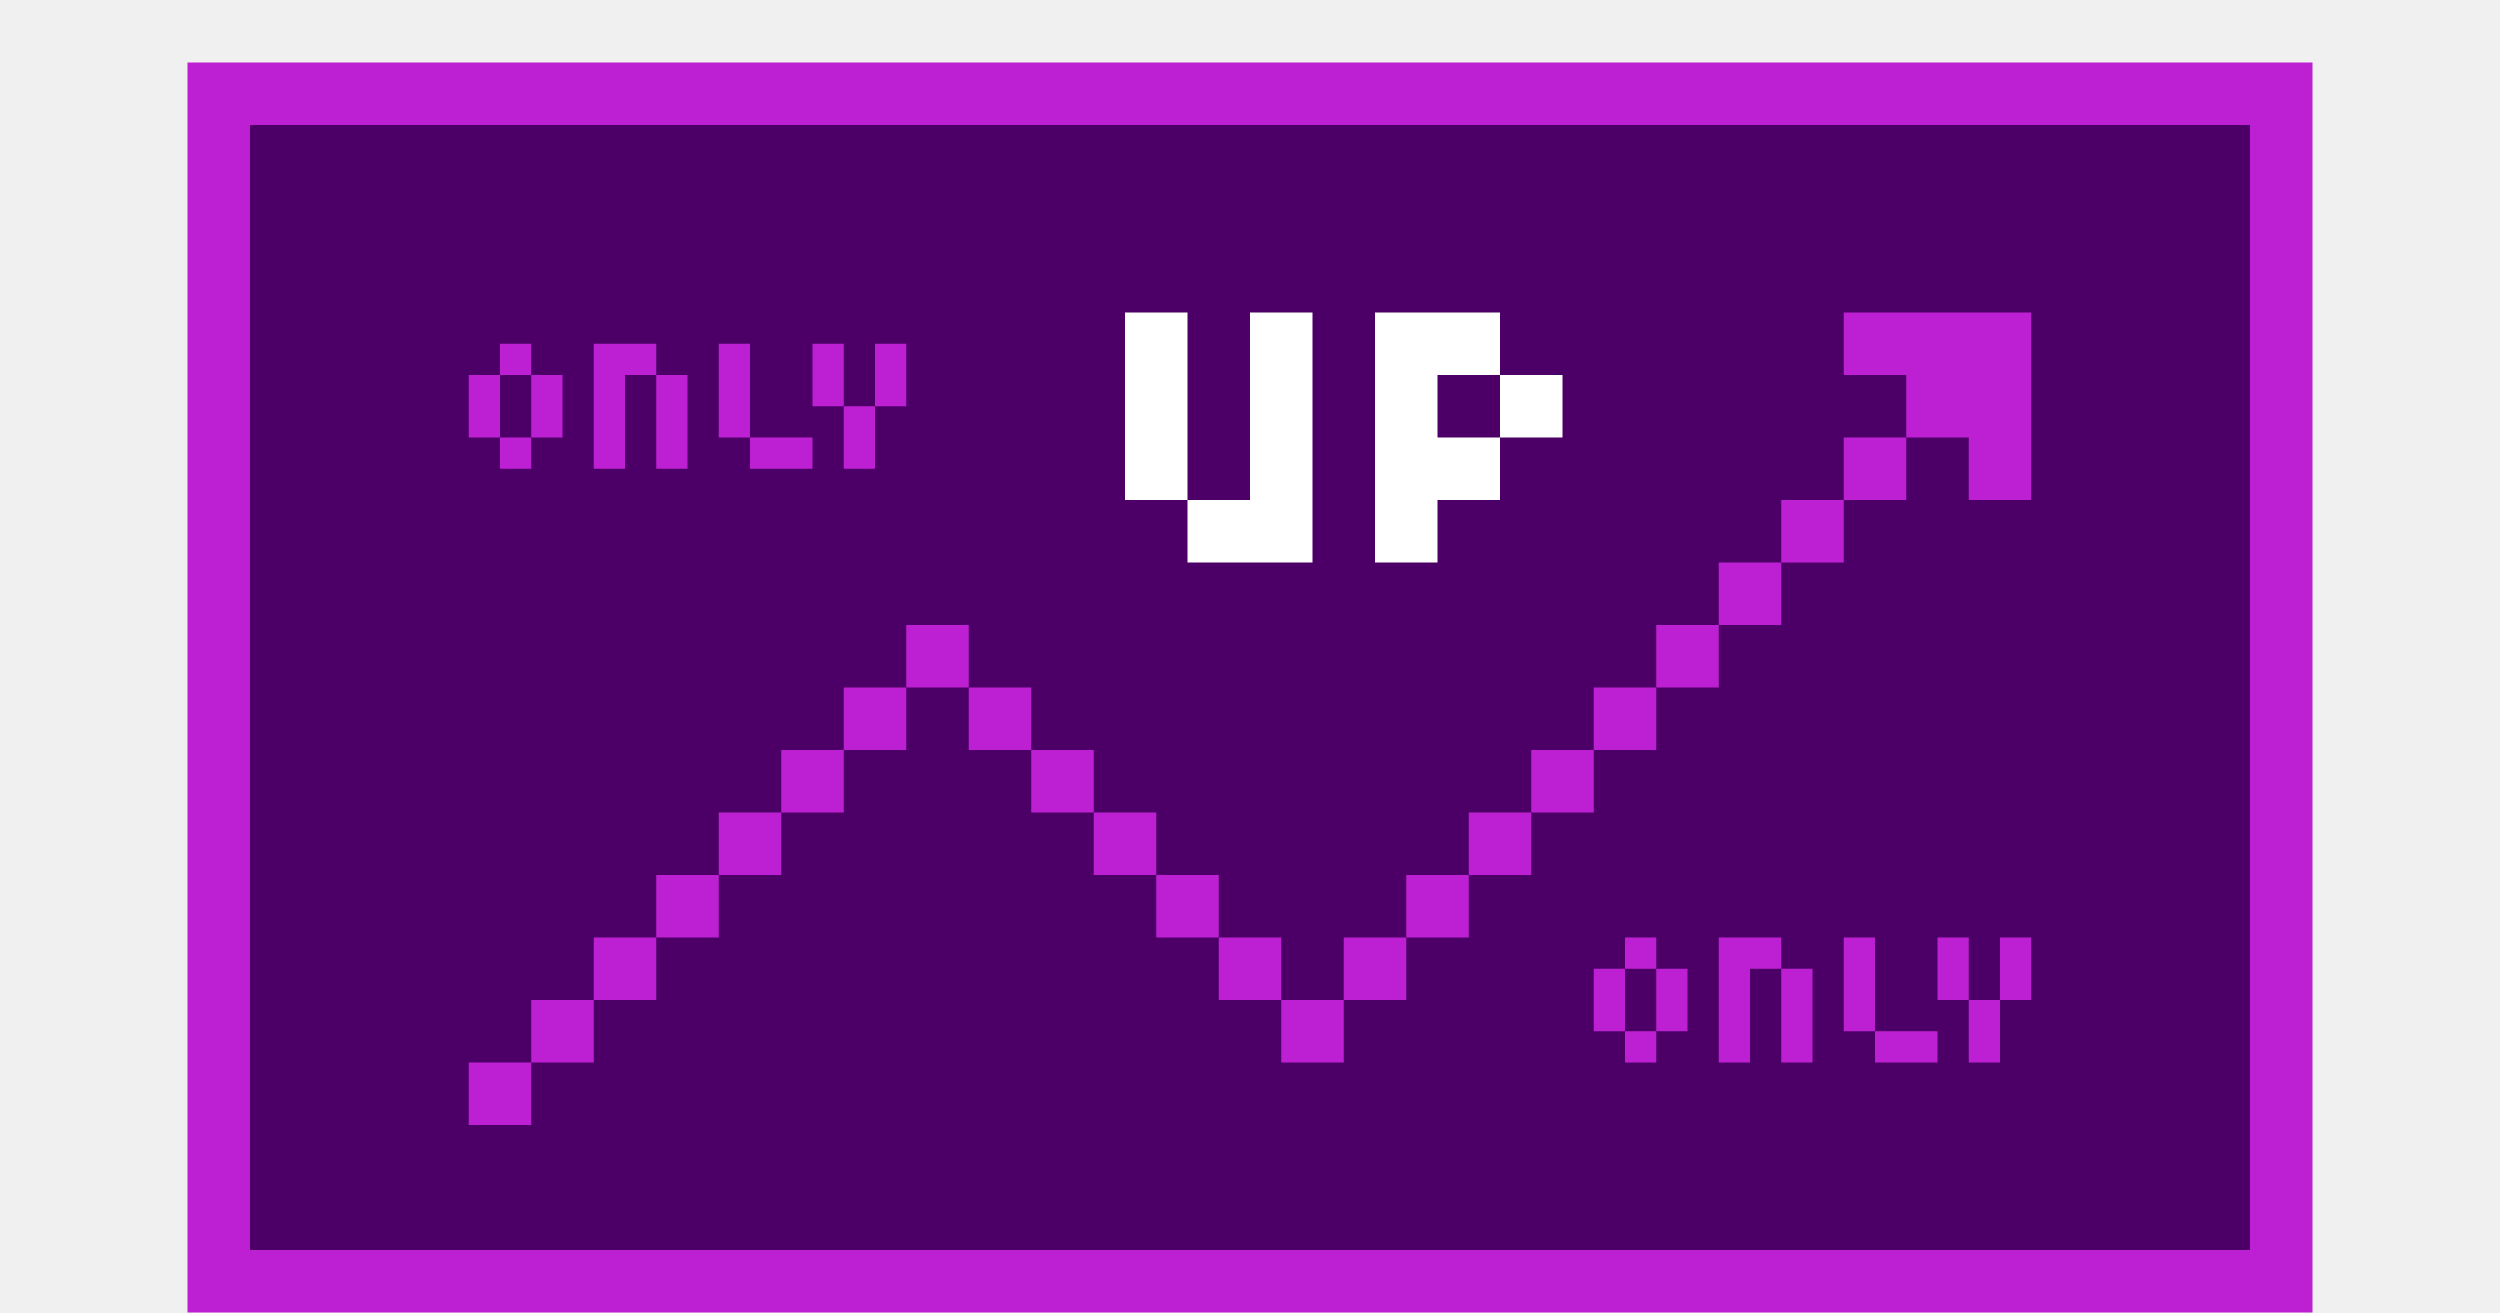
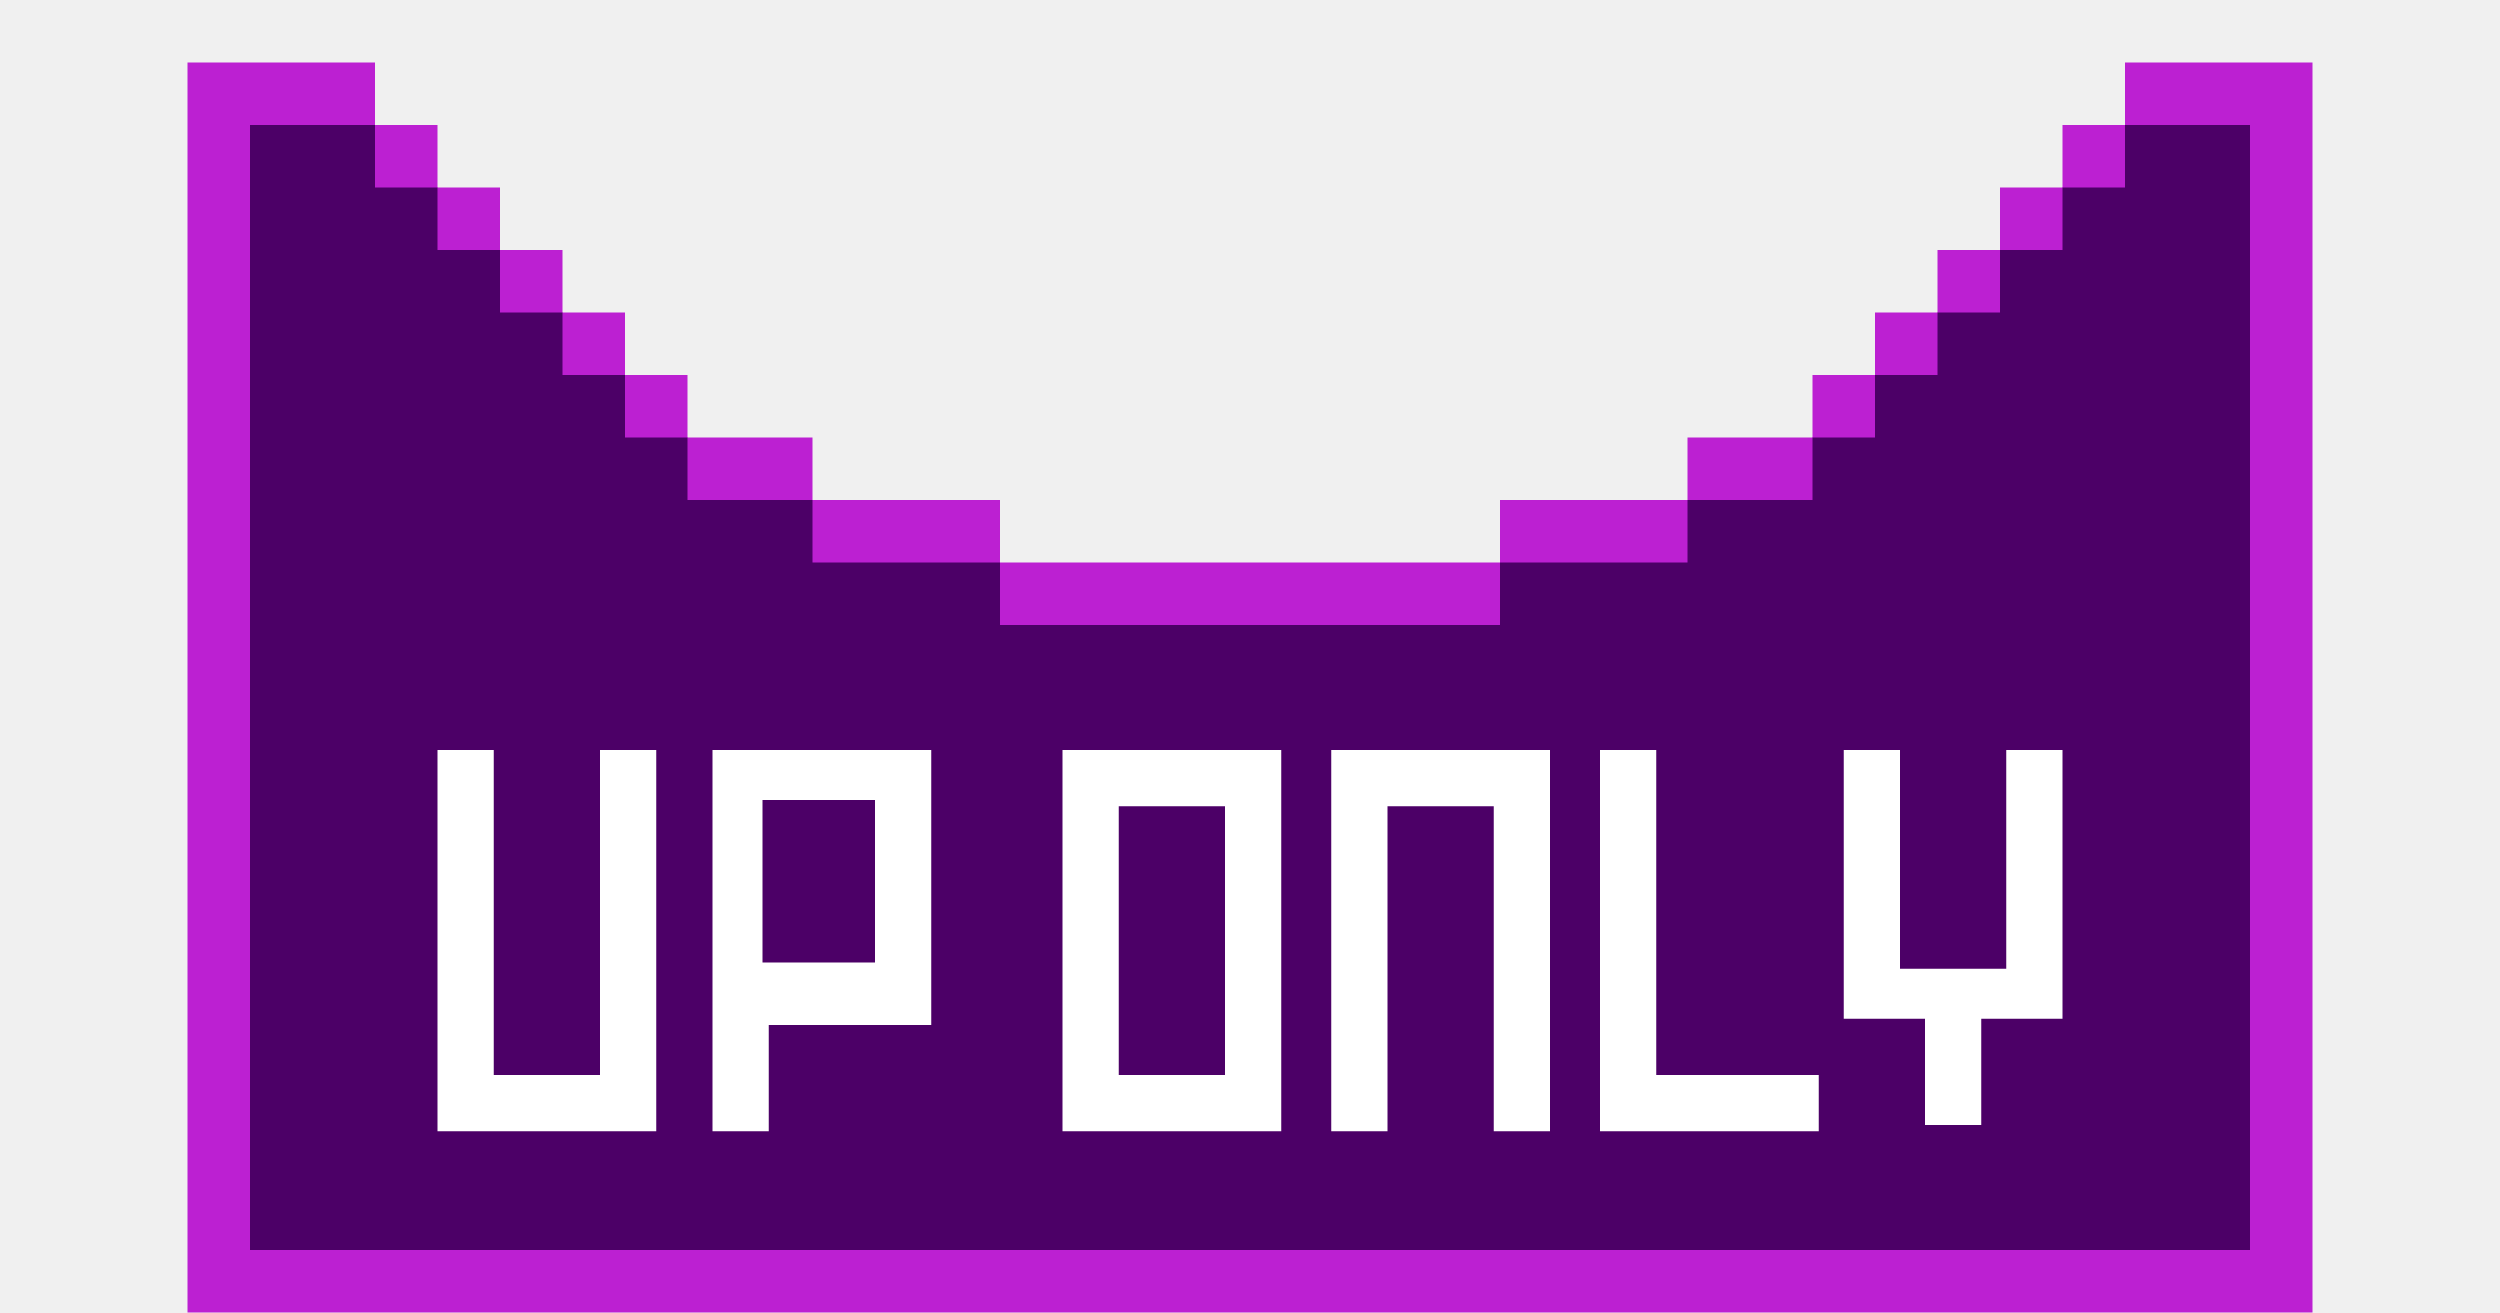
<svg xmlns="http://www.w3.org/2000/svg" viewBox="0 0 40 21">
-   <path d="M3 1v20h34V1H3z" fill="#bc20d2" />
-   <path d="M4 2v18h32V2H4z" fill="#4c0067" />
-   <g fill="#bc20d2">
-     <path d="M10.5 14h1v1h-1z" />
-     <path d="M11.5 13h1v1h-1zm-2 2h1v1h-1z" />
-     <path d="M8.5 16h1v1h-1z" />
-     <path d="M7.5 17h1v1h-1zm6-6h1v1h-1z" />
-     <path d="M12.5 12h1v1h-1zm2-2h1v1h-1zm8 4h1v1h-1z" />
-     <path d="M21.5 15h1v1h-1z" />
-     <path d="M20.5 16h1v1h-1z" />
-     <path d="M19.5 15h1v1h-1z" />
-     <path d="M18.5 14h1v1h-1z" />
-     <path d="M17.5 13h1v1h-1z" />
-     <path d="M16.5 12h1v1h-1z" />
-     <path d="M15.5 11h1v1h-1zm8 2h1v1h-1z" />
-     <path d="M24.5 12h1v1h-1z" />
-     <path d="M25.5 11h1v1h-1z" />
-     <path d="M26.5 10h1v1h-1z" />
-     <path d="M27.5 9h1v1h-1z" />
-     <path d="M28.5 8h1v1h-1z" />
-     <path d="M29.5 7h1v1h-1z" />
-     <path d="M31.5 5h-2v1h1v1h1v1h1V5h-1z" />
-   </g>
-   <g fill="#fff">
-     <path d="M20 6v2h-1v1h2V5h-1v1z" />
-     <path d="M19 6V5h-1v3h1V6zm4 0h1V5h-2v4h1V8h1V7h-1V6z" />
-     <path d="M24 6h1v1h-1z" />
-   </g>
-   <g fill="#bc20d2">
-     <path d="M26 15h.5v.5H26z" />
-     <path d="M26 15.5h-.5v1h.5v-1zm.5.5v.5h.5v-1h-.5v.5z" />
-     <path d="M26 16.5h.5v.5H26zm2-1.5h-.5v2h.5v-1.5h.5V15H28z" />
-     <path d="M28.5 16v1h.5v-1.5h-.5v.5zm3-1H31v1h.5v-1z" />
-     <path d="M31.5 16.5v.5h.5v-1h-.5v.5z" />
-     <path d="M32 15v1h.5v-1H32zm-2 1.5v.5h1v-.5h-1z" />
-     <path d="M30 15.5V15h-.5v1.5h.5v-1zM8 5.5h.5V6H8z" />
-     <path d="M8 6h-.5v1H8V6zm.5.5V7H9V6h-.5v.5z" />
-     <path d="M8 7h.5v.5H8zm2-1.5h-.5v2h.5V6h.5v-.5H10z" />
-     <path d="M10.5 6.5v1h.5V6h-.5v.5zm3-1H13v1h.5v-1z" />
-     <path d="M13.5 7v.5h.5v-1h-.5V7z" />
-     <path d="M14 5.5v1h.5v-1H14zM12 7v.5h1V7h-1z" />
-     <path d="M12 6v-.5h-.5V7h.5V6z" />
-   </g>
+   <path d="M3,1v20h34V1h-3v1h-1v1h-1v1h-1v1h-1v1h-1v1h-2v1h-3v1h-8V8h-3V7h-2V6h-1V5H9V4H8V3H7V2H6V1H3z" fill="#bc20d2" />
+   <path d="M34,2v1h-1v1h-1v1h-1v1h-1v1h-1v1h-2v1h-3v1h-8V9h-3V8h-2V7h-1V6H9V5H8V4H7V3H6V2H4v18h32V2H34z" fill="#4c0067" />
+   <path d="M9.6 17.2H7.9V12H7v6.1h3.5V12h-.9v5.2zm1.8-5.2v6.1h.9v-1.7h2.6V12h-3.5zm2.6 3.4h-1.8v-2.6H14v2.6zm7.3-3.4v6.1h.9v-5.2h1.7v5.2h.9V12h-3.5zM17 12v6.1h3.5V12H17zm2.6 5.2h-1.7v-4.3h1.7v4.3zM32.1 12v3.5h-1.7V12h-.9v4.3h1.3V18h.9v-1.7H33V12h-.9zm-5.6 5.2V12h-.9v6.1h3.5v-.9h-2.6z" fill="#fff" />
</svg>
